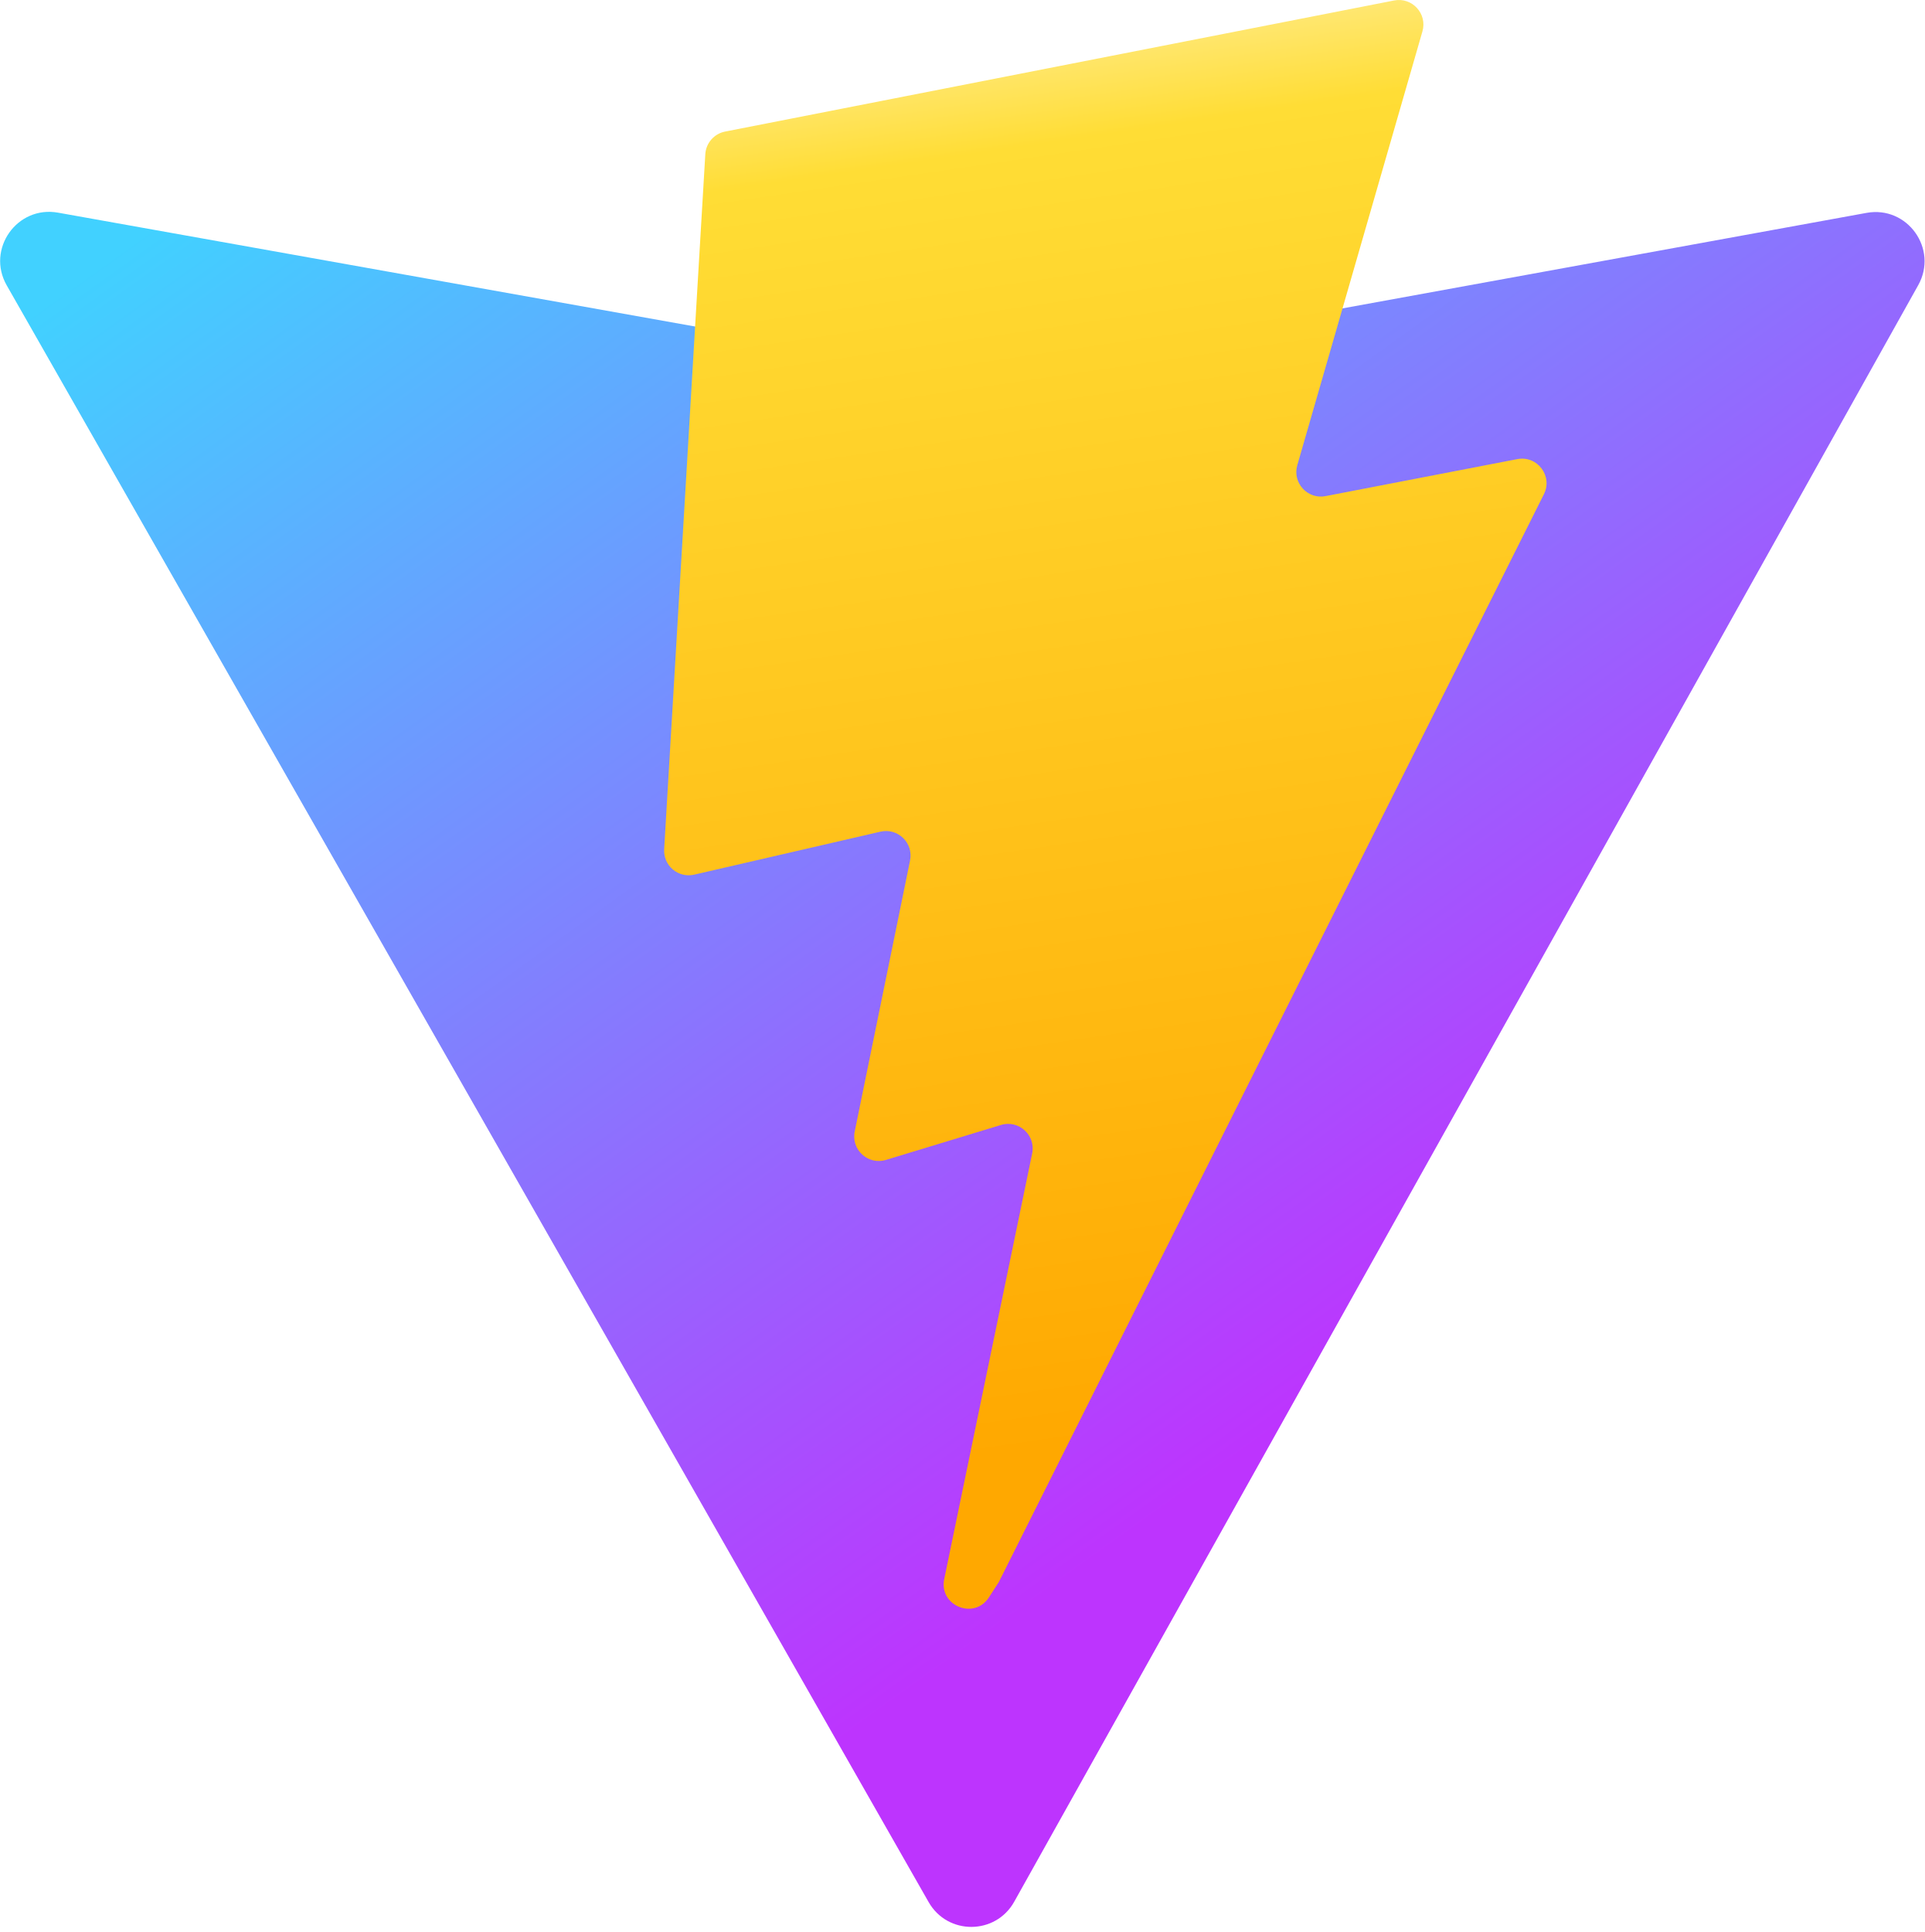
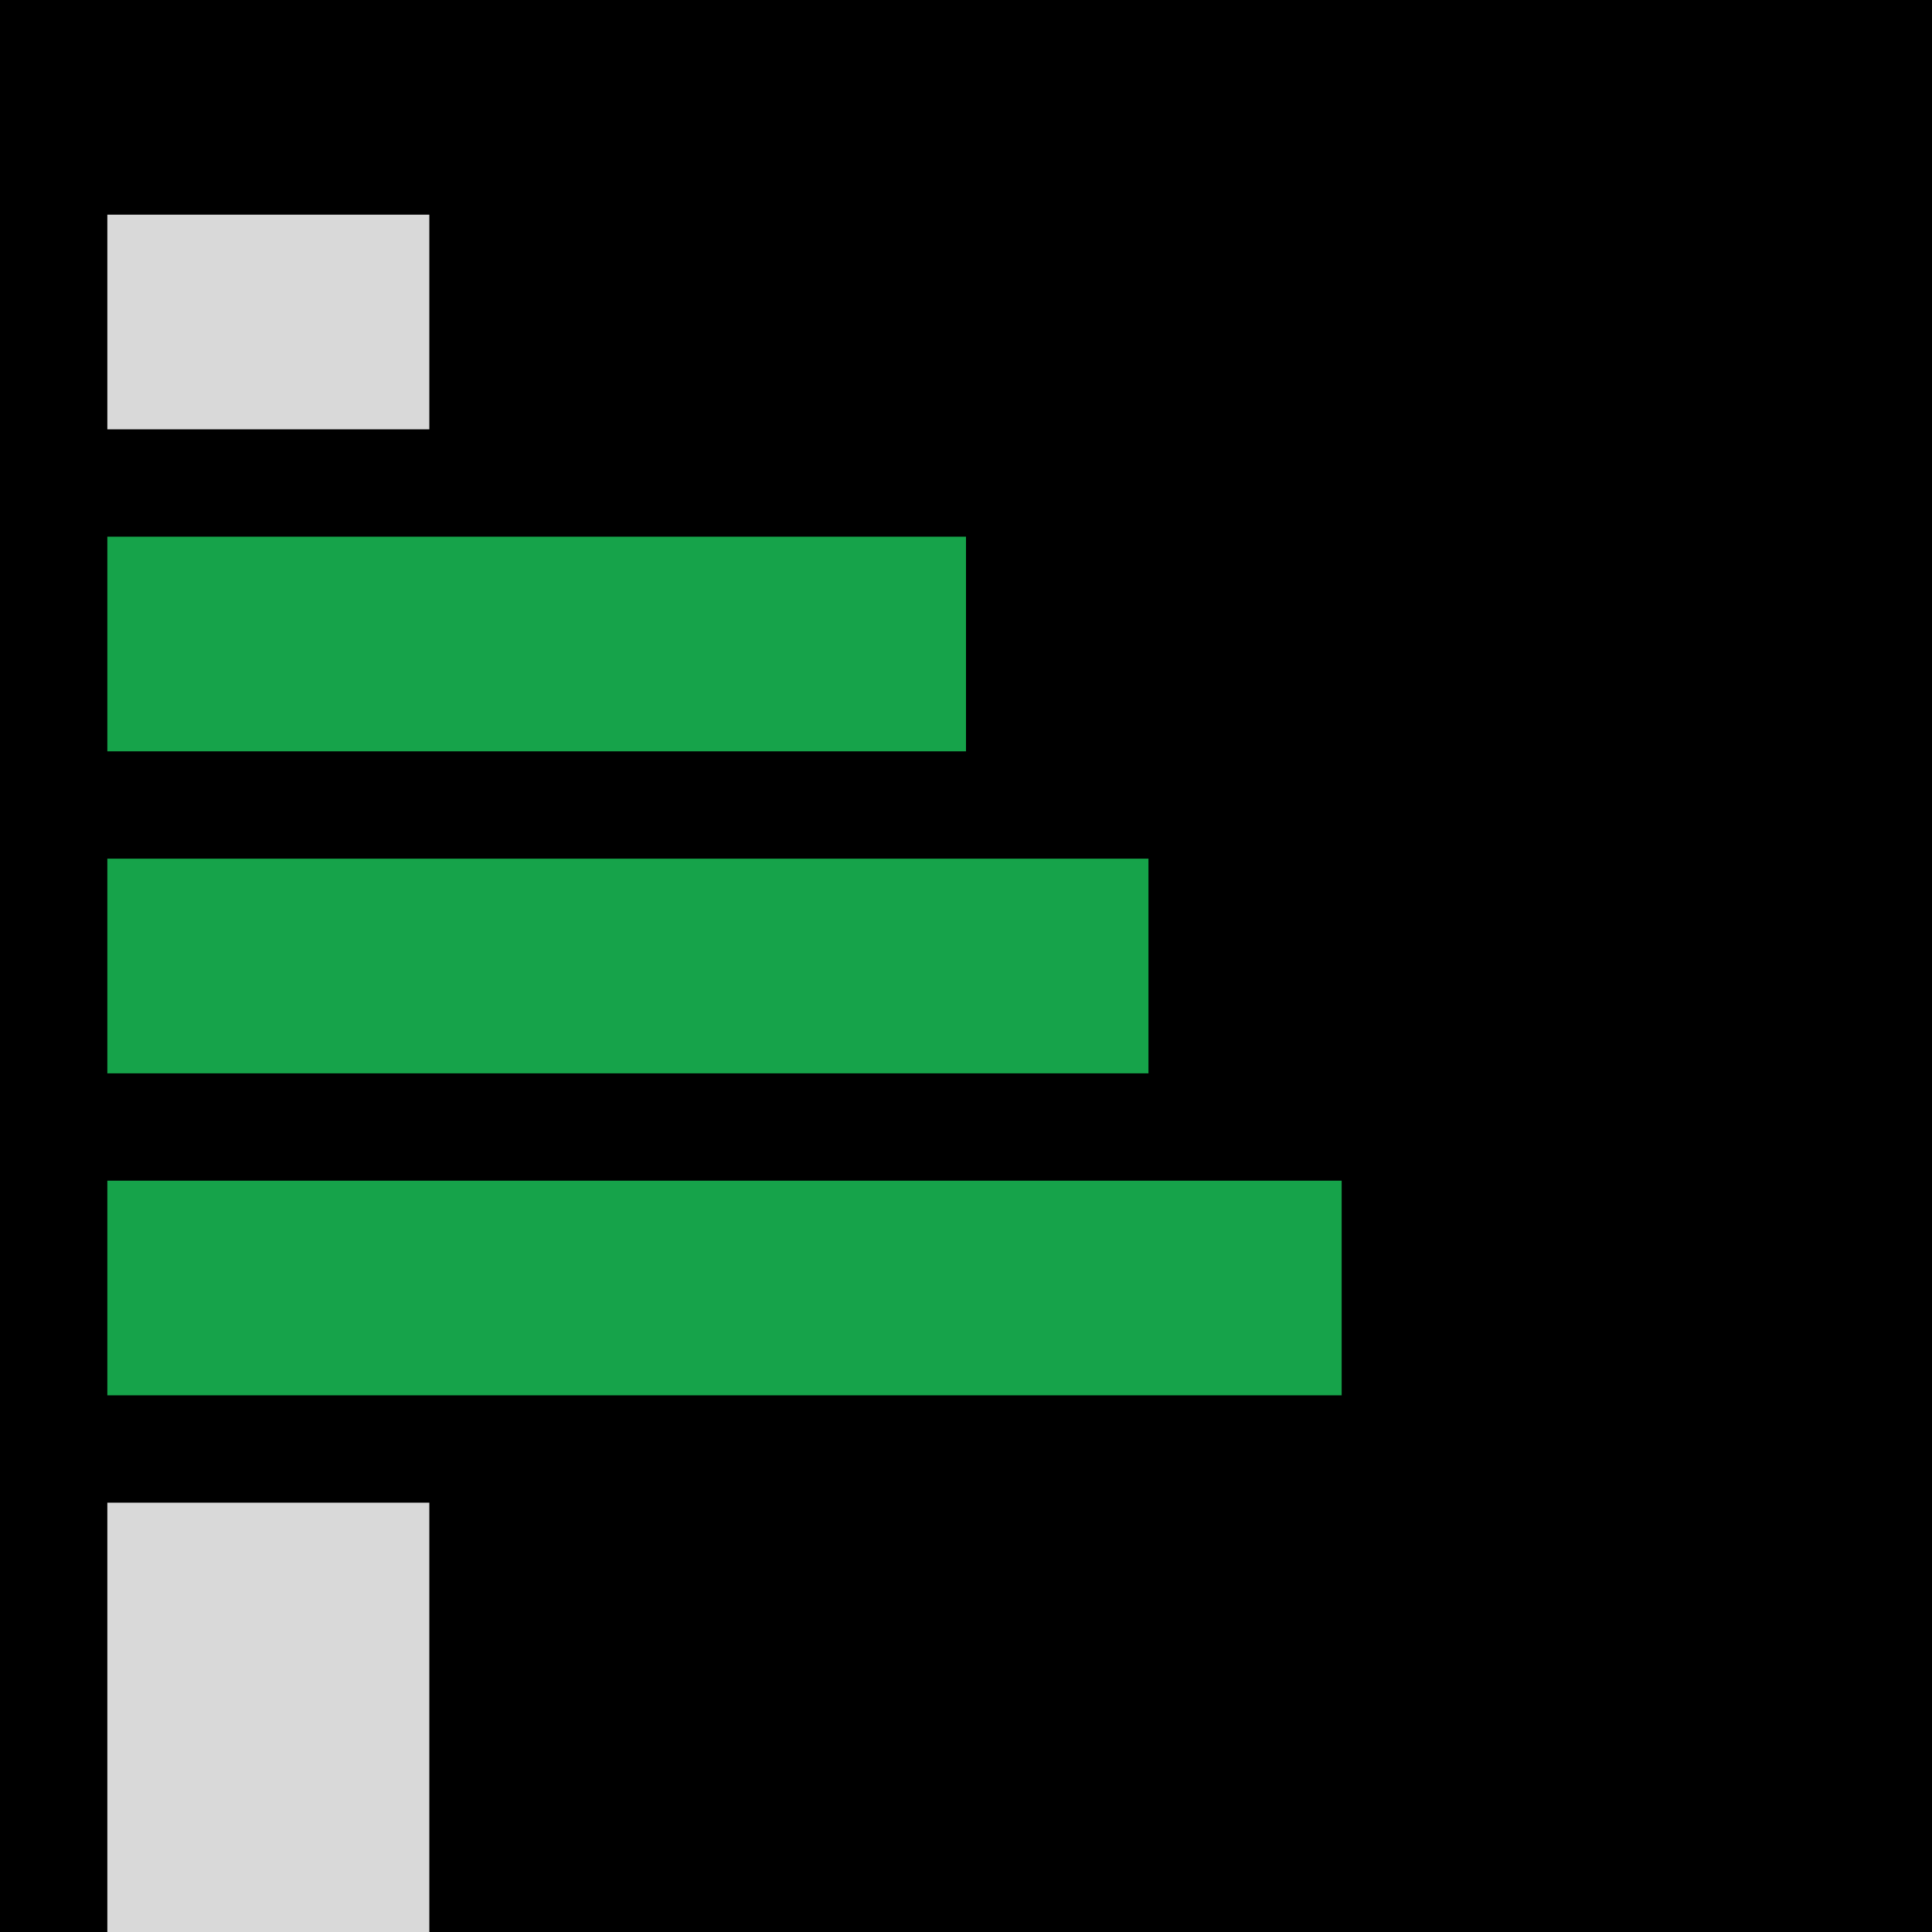
- <svg xmlns="http://www.w3.org/2000/svg" aria-hidden="true" role="img" class="iconify iconify--logos" width="31.88" height="32" preserveAspectRatio="xMidYMid meet" viewBox="0 0 256 257">
-   <defs>
-     <linearGradient id="IconifyId1813088fe1fbc01fb466" x1="-.828%" x2="57.636%" y1="7.652%" y2="78.411%">
-       <stop offset="0%" stop-color="#41D1FF" />
-       <stop offset="100%" stop-color="#BD34FE" />
-     </linearGradient>
-     <linearGradient id="IconifyId1813088fe1fbc01fb467" x1="43.376%" x2="50.316%" y1="2.242%" y2="89.03%">
-       <stop offset="0%" stop-color="#FFEA83" />
-       <stop offset="8.333%" stop-color="#FFDD35" />
-       <stop offset="100%" stop-color="#FFA800" />
-     </linearGradient>
-   </defs>
-   <path fill="url(#IconifyId1813088fe1fbc01fb466)" d="M255.153 37.938L134.897 252.976c-2.483 4.44-8.862 4.466-11.382.048L.875 37.958c-2.746-4.814 1.371-10.646 6.827-9.67l120.385 21.517a6.537 6.537 0 0 0 2.322-.004l117.867-21.483c5.438-.991 9.574 4.796 6.877 9.62Z" />
-   <path fill="url(#IconifyId1813088fe1fbc01fb467)" d="M185.432.063L96.44 17.501a3.268 3.268 0 0 0-2.634 3.014l-5.474 92.456a3.268 3.268 0 0 0 3.997 3.378l24.777-5.718c2.318-.535 4.413 1.507 3.936 3.838l-7.361 36.047c-.495 2.426 1.782 4.5 4.151 3.78l15.304-4.649c2.372-.72 4.652 1.36 4.15 3.788l-11.698 56.621c-.732 3.542 3.979 5.473 5.943 2.437l1.313-2.028l72.516-144.72c1.215-2.423-.88-5.186-3.54-4.672l-25.505 4.922c-2.396.462-4.435-1.77-3.759-4.114l16.646-57.705c.677-2.35-1.37-4.583-3.769-4.113Z" />
+ <svg xmlns="http://www.w3.org/2000/svg" width="180" height="180" viewBox="0 0 180 180" fill="none">
+   <rect width="180" height="180" fill="black" />
+   <rect x="10" y="110" width="115" height="20" fill="#16A34A" />
+   <rect x="10" y="80" width="97" height="20" fill="#16A34A" />
+   <rect x="10" y="50" width="80" height="20" fill="#16A34A" />
+   <rect x="10" y="20" width="30" height="20" fill="#D9D9D9" />
+   <rect x="10" y="140" width="30" height="40" fill="#D9D9D9" />
</svg>
